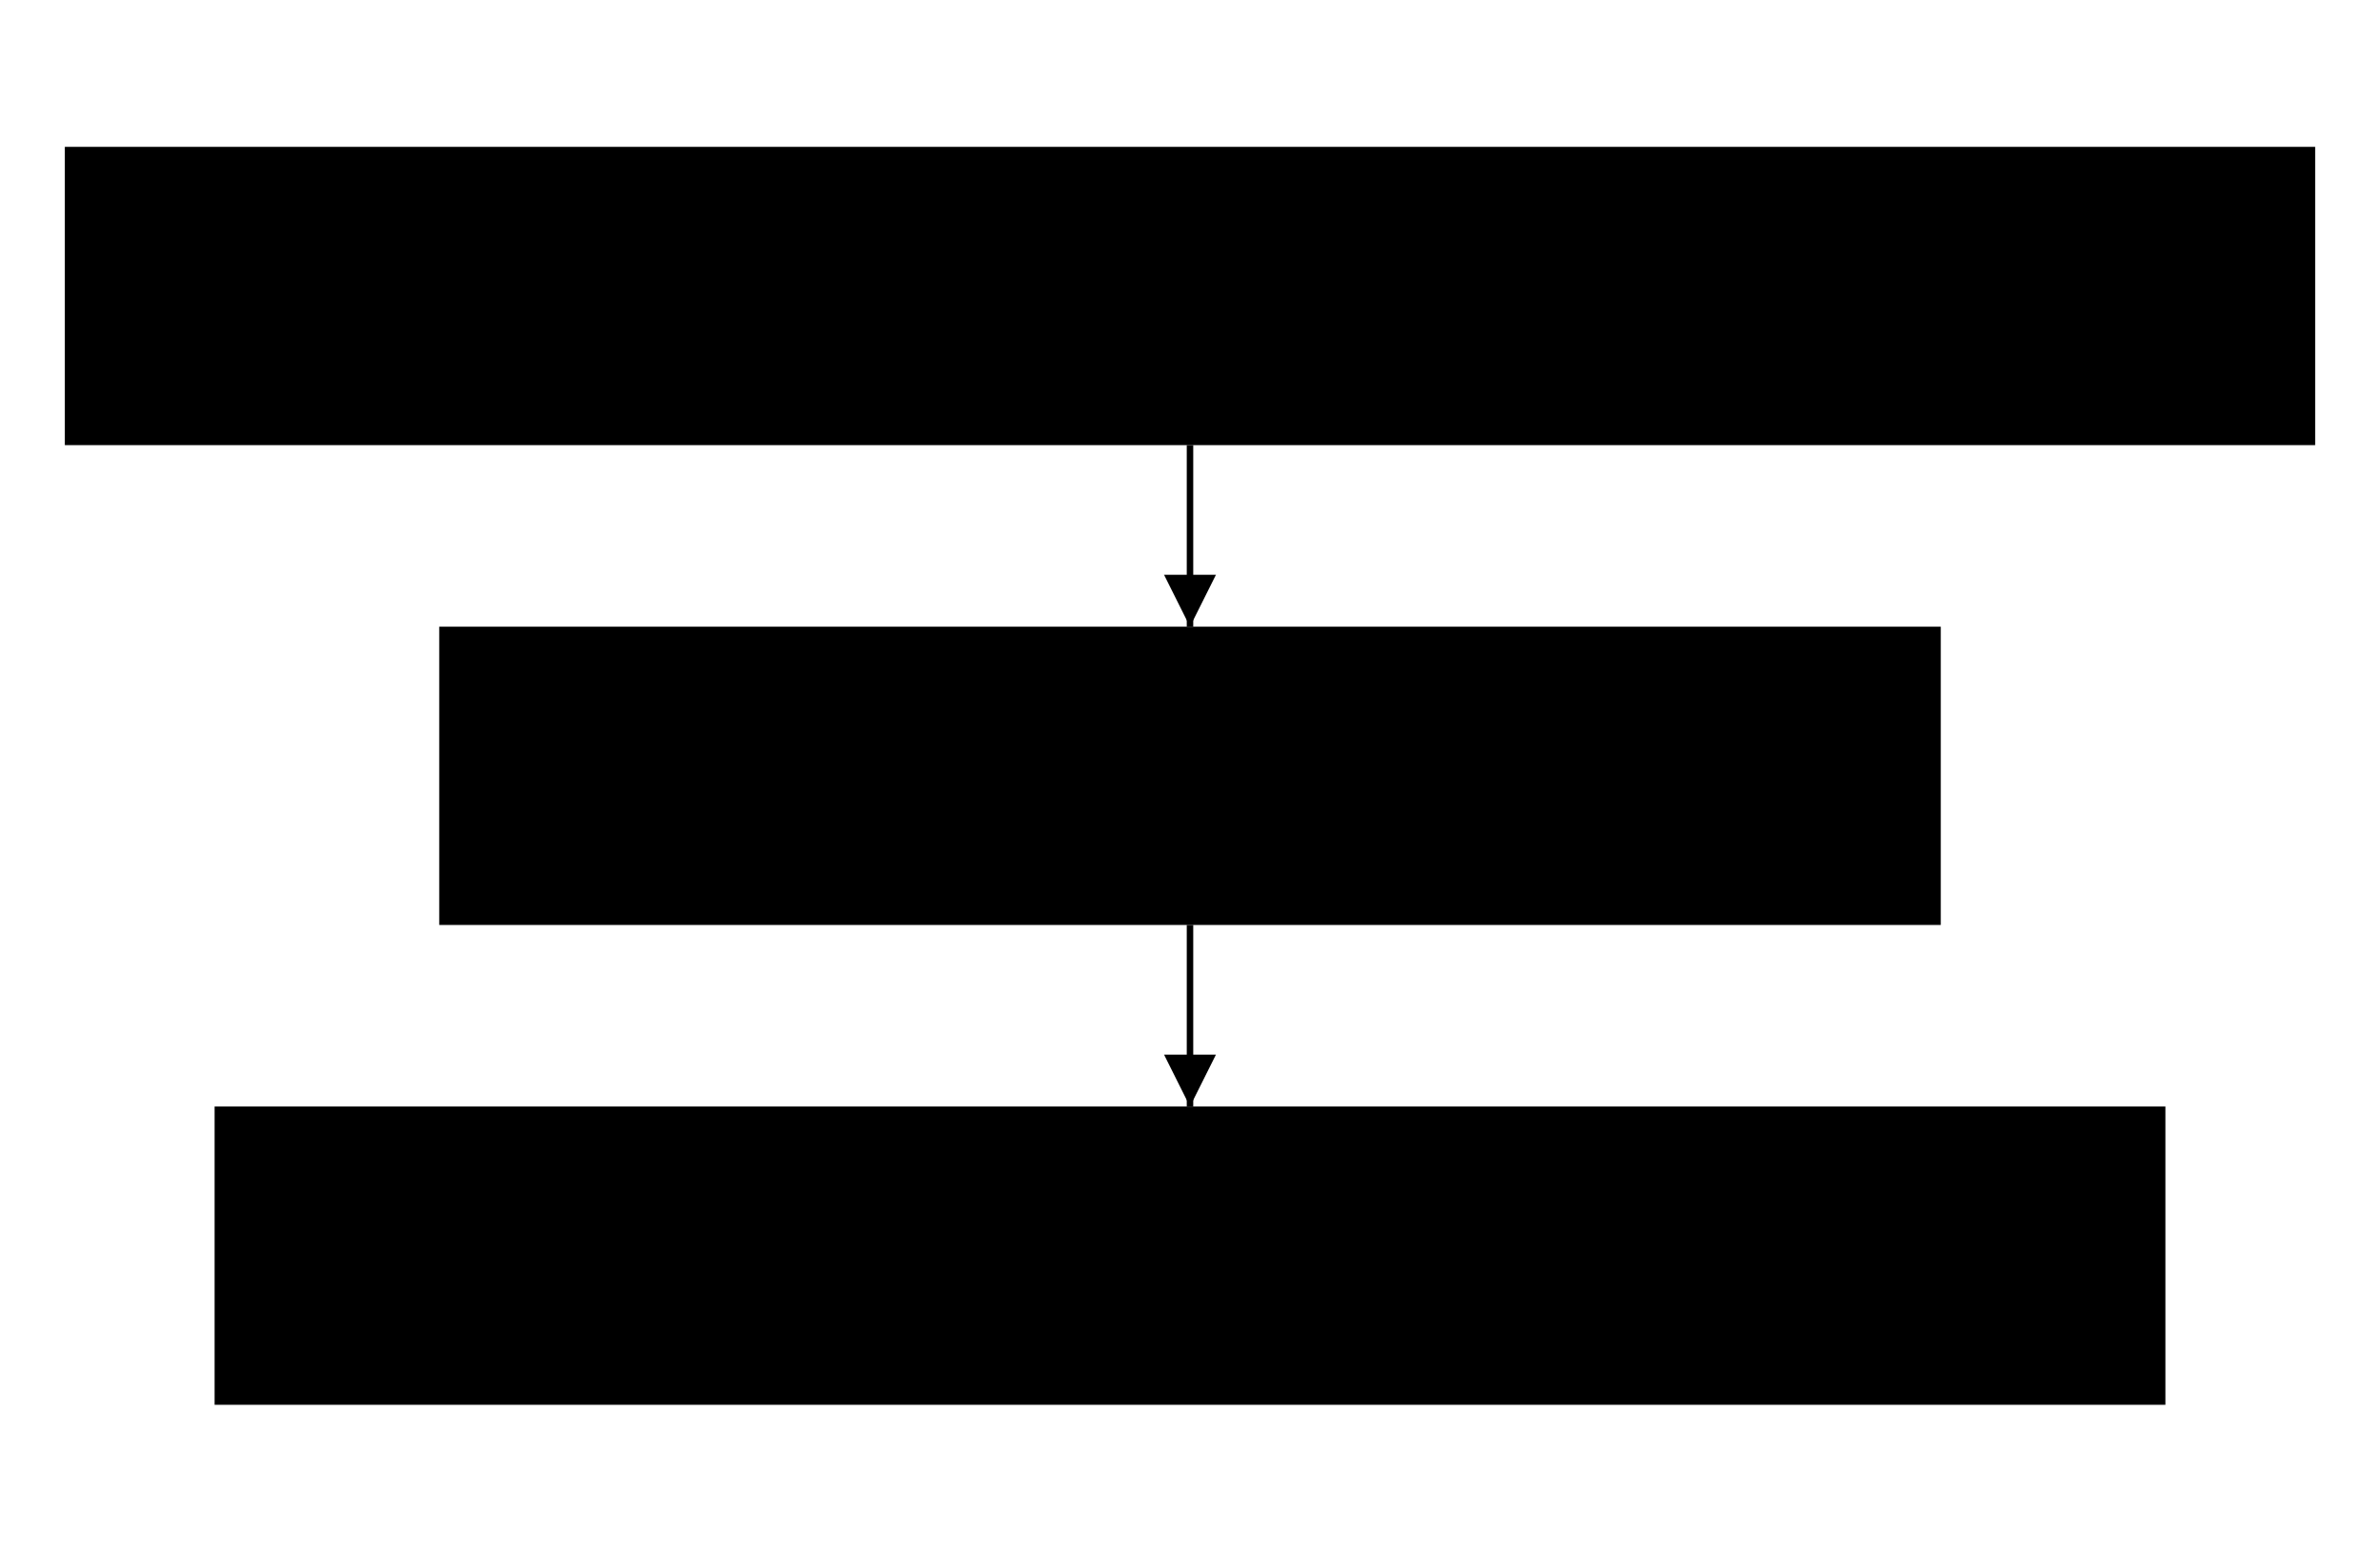
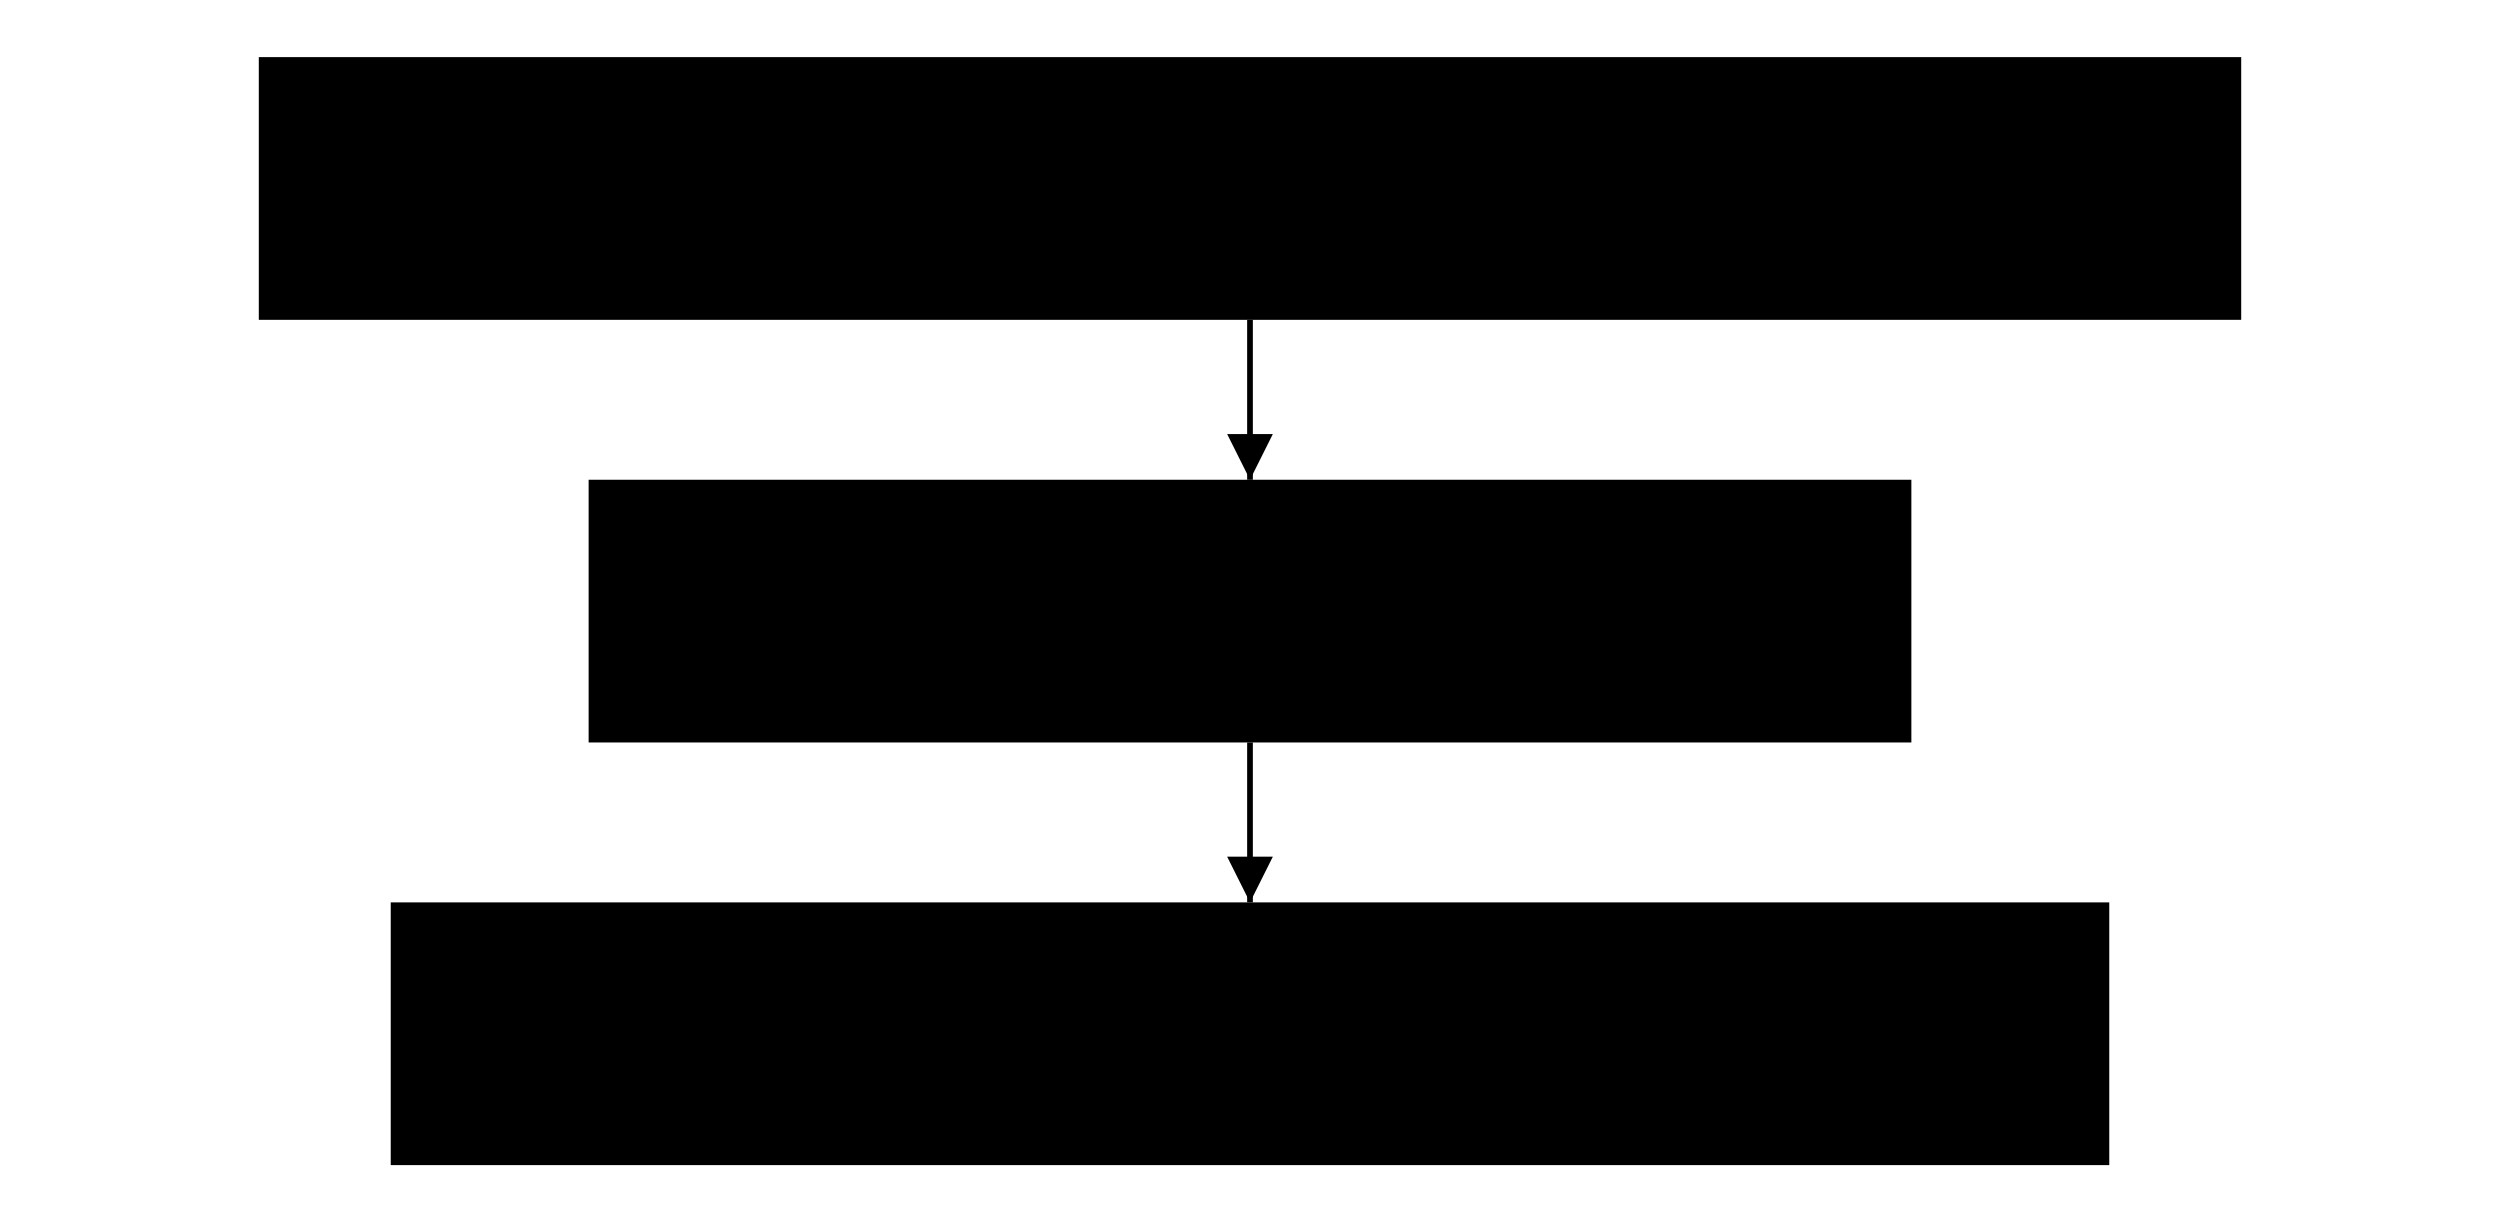
- <svg xmlns="http://www.w3.org/2000/svg" width="540" height="352" viewBox="-10 -10 367.1 214">
+ <svg xmlns="http://www.w3.org/2000/svg" width="720" height="352" viewBox="-10 -10 367.1 214">
  <defs>
    <marker id="wdoc-arrow" viewBox="0 0 10 10" refX="10" refY="5" markerWidth="8" markerHeight="8" orient="auto-start-reverse">
      <path d="M 0 0 L 10 5 L 0 10 z" fill="currentColor" />
    </marker>
  </defs>
  <g transform="translate(0 0)">
    <rect class="wdoc-process" x="0" y="0" width="347.1" height="46" id="declare" />
    <text class="wdoc-shape-text" x="173.55" y="23" font-size="14" text-anchor="middle" dominant-baseline="middle">
      <tspan x="173.55" dy="0em">1. Declare the blocks + a merging @document</tspan>
    </text>
  </g>
  <g transform="translate(57.75 74)">
    <rect class="wdoc-process" x="0" y="0" width="231.6" height="46" id="author" />
    <text class="wdoc-shape-text" x="115.8" y="23" font-size="14" text-anchor="middle" dominant-baseline="middle">
      <tspan x="115.8" dy="0em">2. Author instances in data/</tspan>
    </text>
  </g>
  <g transform="translate(23.1 148)">
    <rect class="wdoc-process" x="0" y="0" width="300.9" height="46" id="render" />
    <text class="wdoc-shape-text" x="150.45" y="23" font-size="14" text-anchor="middle" dominant-baseline="middle">
      <tspan x="150.45" dy="0em">3. Add a render to every template set</tspan>
    </text>
  </g>
  <polyline points="173.55,46 173.55,74" fill="none" stroke="currentColor" marker-end="url(#wdoc-arrow)" data-kind="flow" />
  <text class="wdoc-edge-label" x="169.55" y="60" text-anchor="middle" dominant-baseline="middle" font-size="11" />
  <polyline points="173.55,120 173.55,148" fill="none" stroke="currentColor" marker-end="url(#wdoc-arrow)" data-kind="flow" />
  <text class="wdoc-edge-label" x="169.55" y="134" text-anchor="middle" dominant-baseline="middle" font-size="11" />
</svg>
